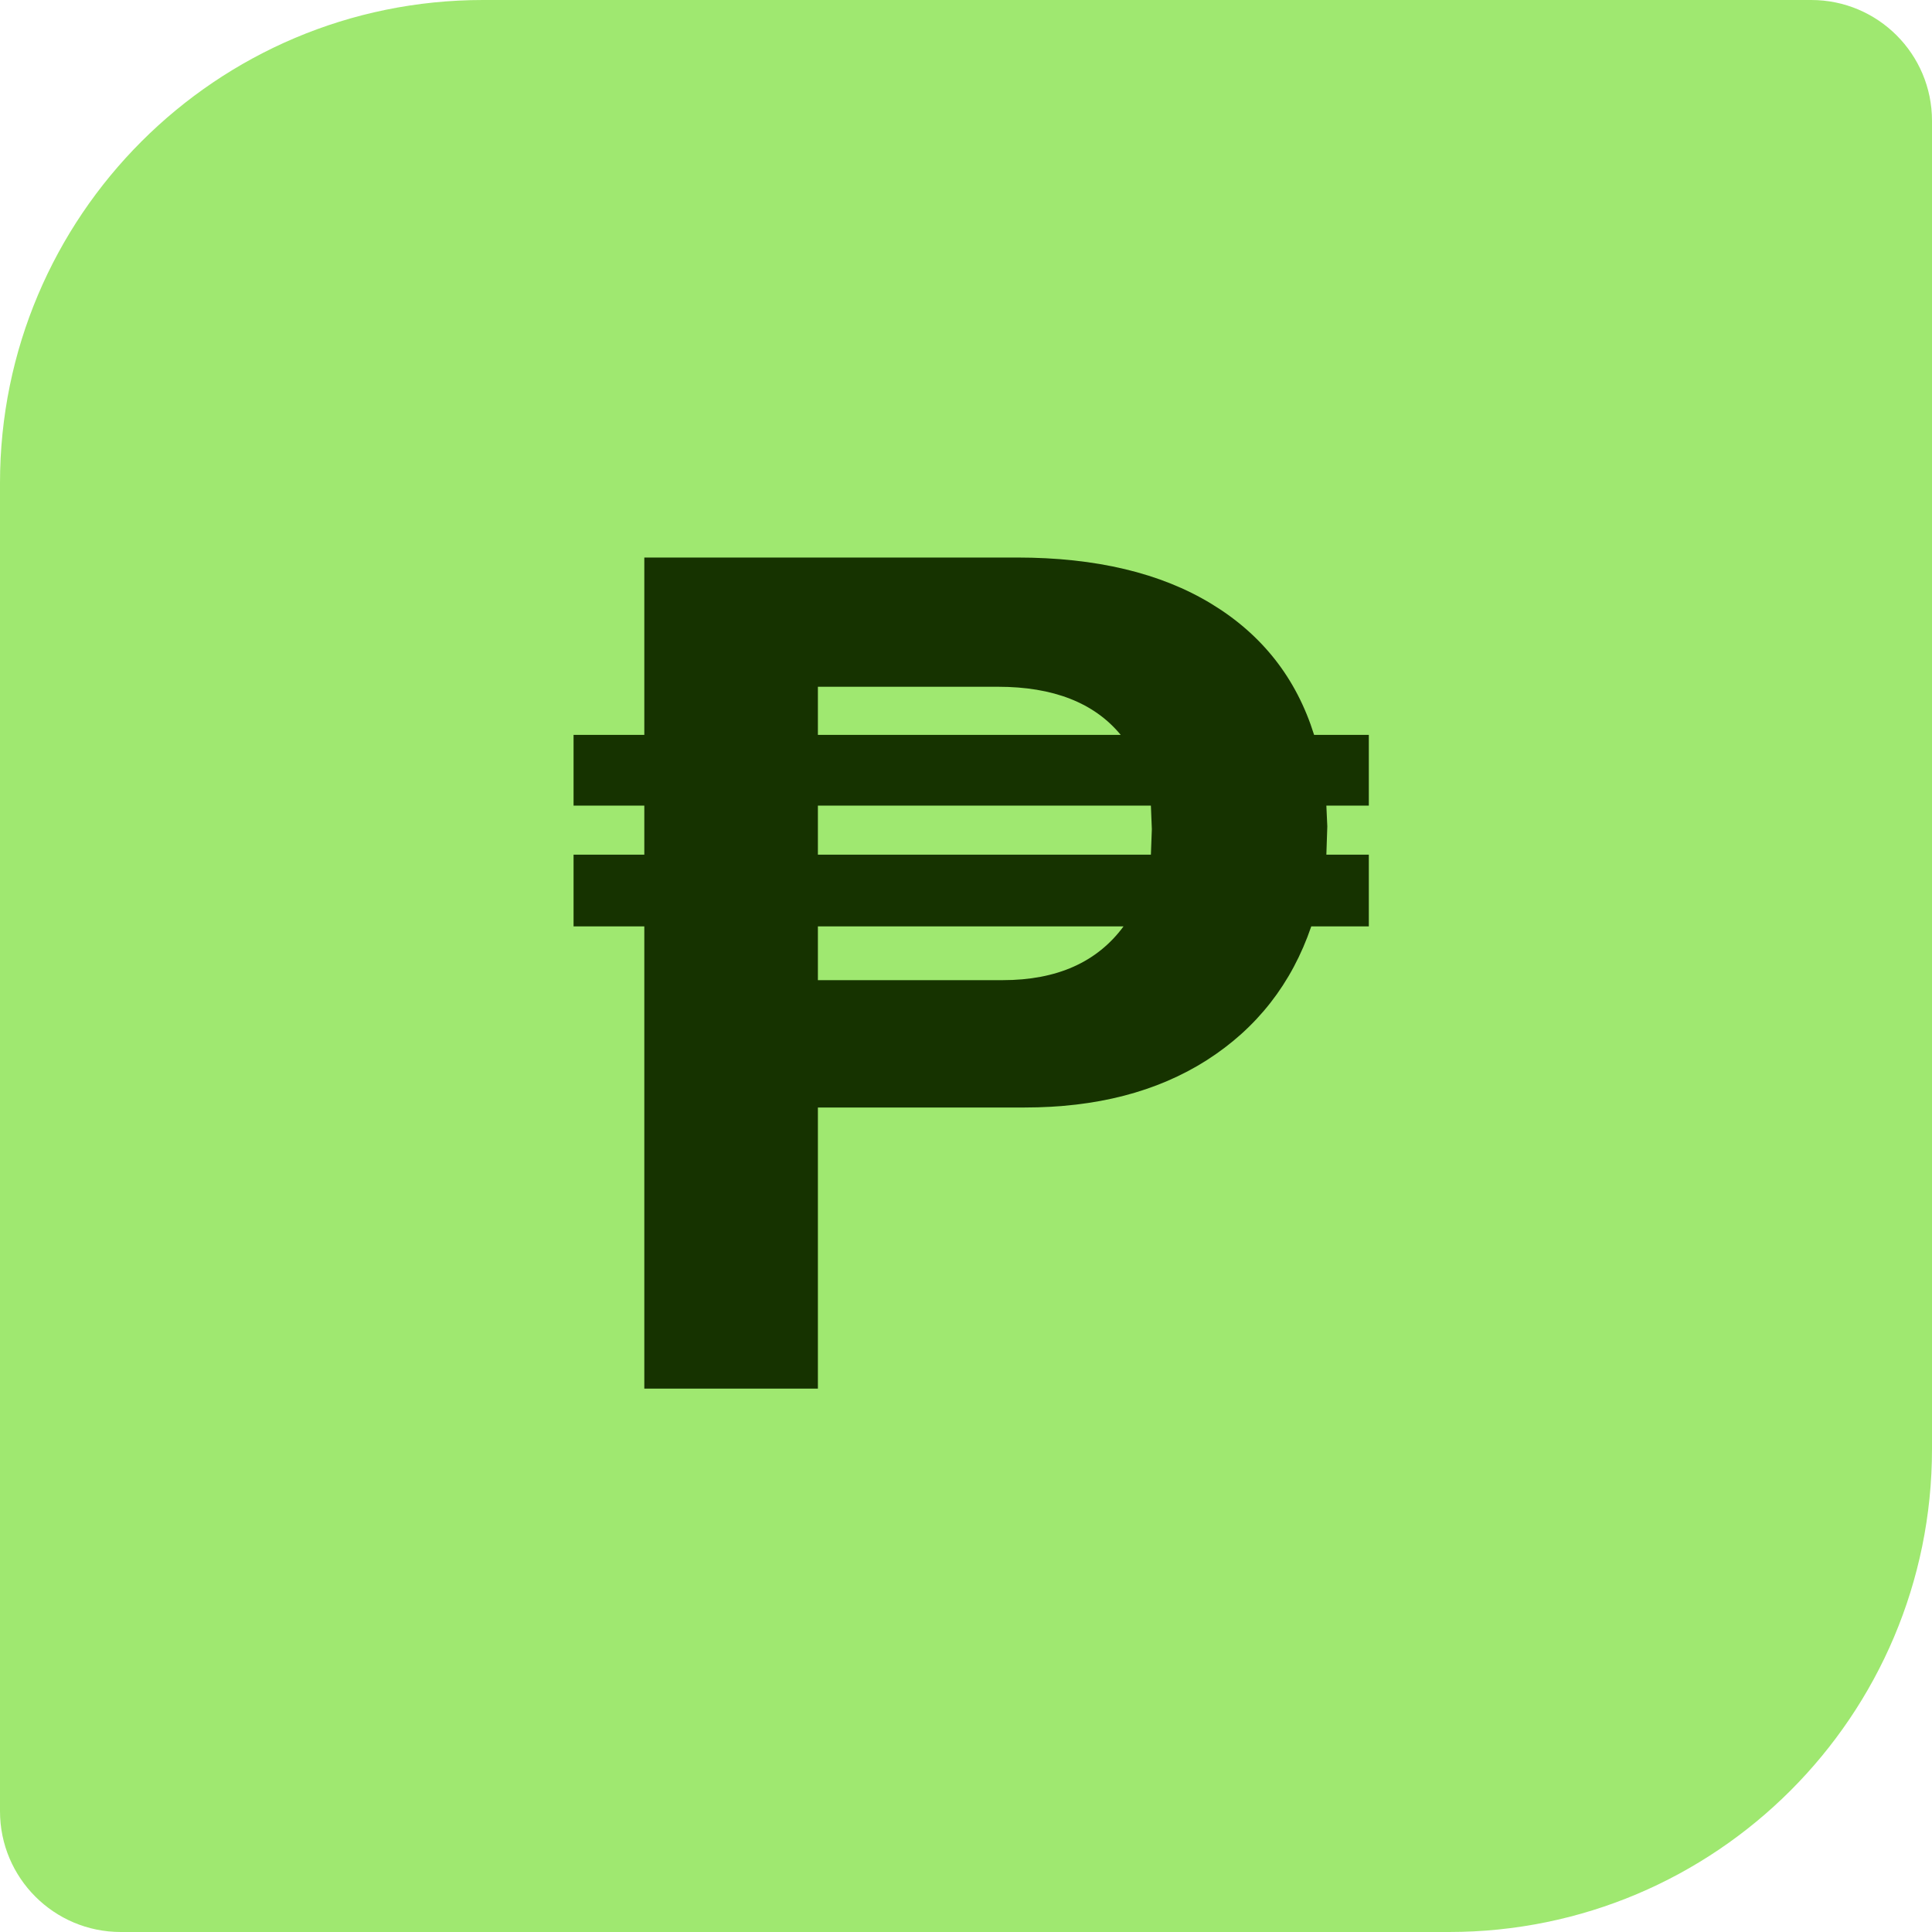
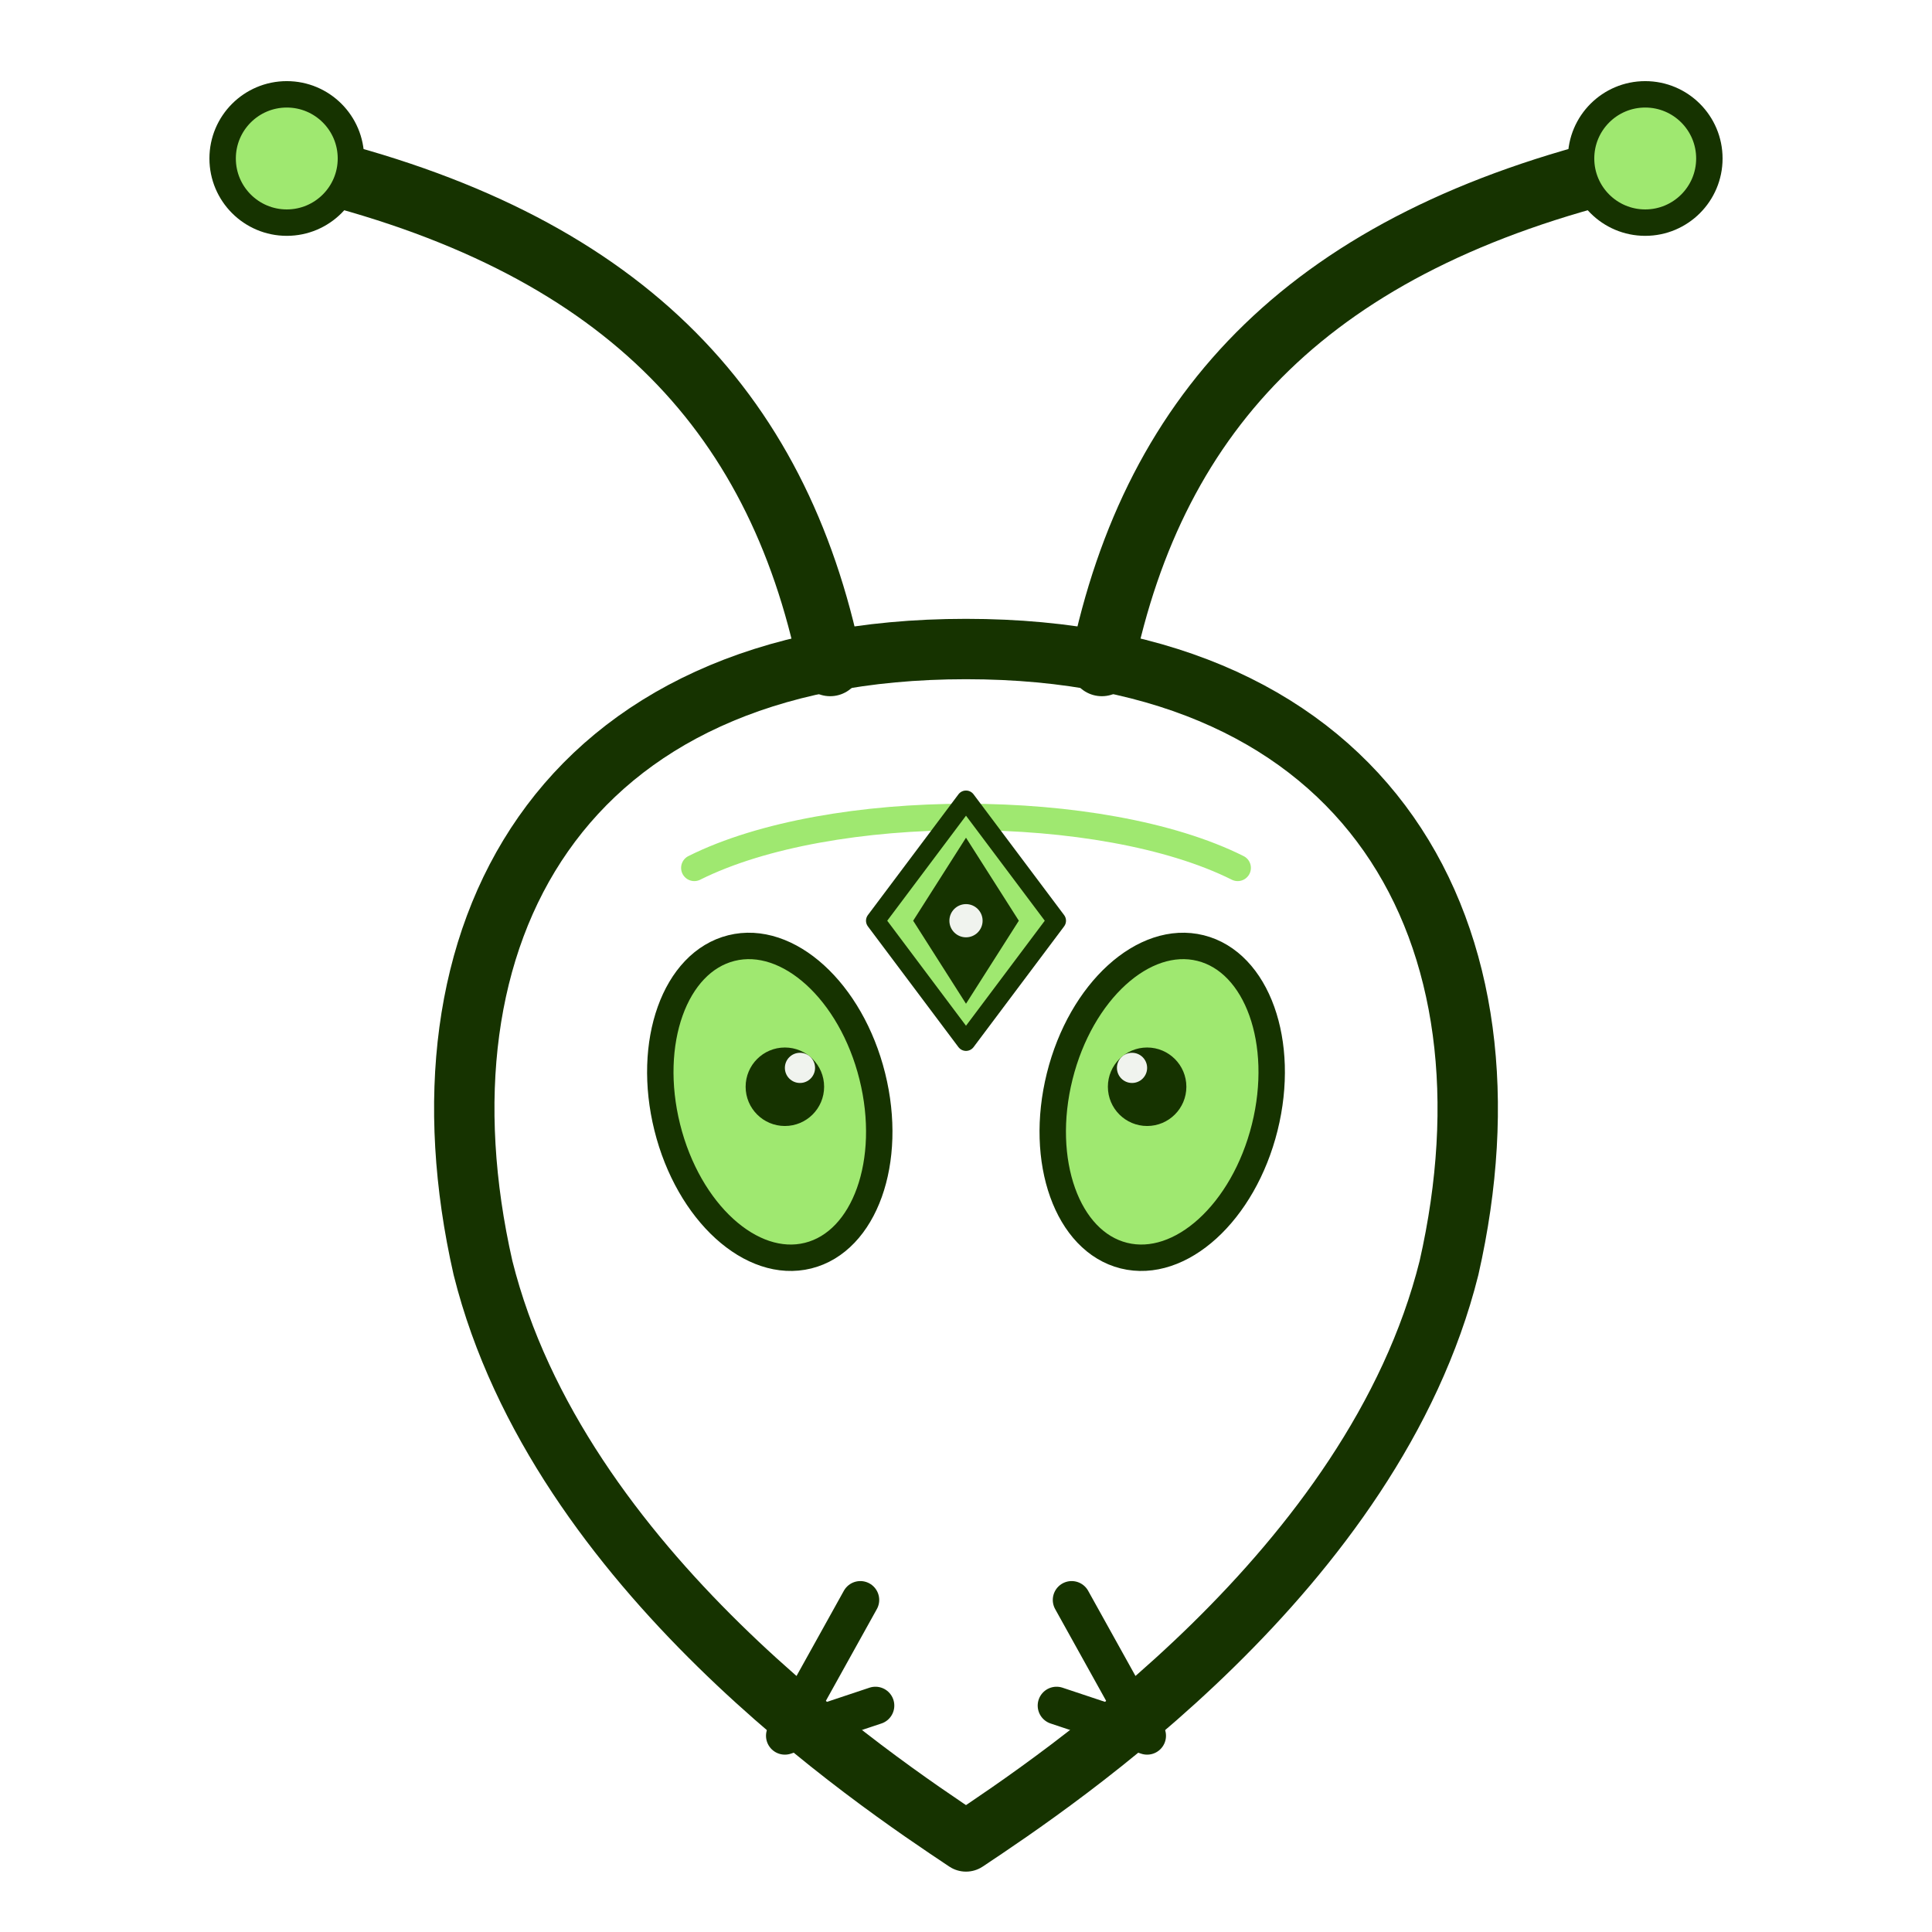
- <svg xmlns="http://www.w3.org/2000/svg" viewBox="0 0 32 32">
-   <path d="M8 0h22a2 2 0 0 1 2 2v22a8 8 0 0 1-8 8H2a2 2 0 0 1-2-2V8a8 8 0 0 1 8-8z" fill="#9FE870" />
-   <text x="16" y="23" font-family="Arial,sans-serif" font-size="20" font-weight="700" fill="#163300" text-anchor="middle">₱</text>
+ <svg xmlns="http://www.w3.org/2000/svg" viewBox="0 0 256 256" width="256" height="256">
+   <g fill="none" stroke="#163300" stroke-linecap="round" stroke-linejoin="round">
+     <path d="M 110 88 C 103 54 82 32 40 22" stroke-width="8.5" />
+     <circle cx="38" cy="21" r="8.5" fill="#9FE870" stroke="#163300" stroke-width="3.5" />
+     <path d="M 146 88 C 153 54 174 32 216 22" stroke-width="8.5" />
+     <circle cx="218" cy="21" r="8.5" fill="#9FE870" stroke="#163300" stroke-width="3.5" />
+     <path d="M 128 86              C 182 86 202 124 192 168              C 182 208 140 236 128 244              C 116 236 74 208 64 168              C 54 124 74 86 128 86 Z" stroke-width="8" stroke-linejoin="round" />
+     <path d="M 92 115 C 110 106 146 106 164 115" stroke="#9FE870" stroke-width="3.5" />
+     <polygon points="128,106 140,122 128,138 116,122" fill="#9FE870" stroke="#163300" stroke-width="2.5" />
+     <polygon points="128,111 135,122 128,133 121,122" fill="#163300" stroke="none" />
+     <circle cx="128" cy="122" r="2.2" fill="#F0F3EE" stroke="none" />
+     <ellipse cx="102" cy="146" rx="14" ry="21" transform="rotate(-14 102 146)" fill="#9FE870" stroke="#163300" stroke-width="3.5" />
+     <circle cx="104" cy="144" r="5.2" fill="#163300" stroke="none" />
+     <circle cx="106" cy="141.5" r="2" fill="#F0F3EE" stroke="none" />
+     <ellipse cx="154" cy="146" rx="14" ry="21" transform="rotate(14 154 146)" fill="#9FE870" stroke="#163300" stroke-width="3.5" />
+     <circle cx="152" cy="144" r="5.2" fill="#163300" stroke="none" />
+     <circle cx="150" cy="141.5" r="2" fill="#F0F3EE" stroke="none" />
+     <path d="M 114 212 L 104 230 L 116 226" stroke-width="5" />
+     <path d="M 142 212 L 152 230 L 140 226" stroke-width="5" />
+   </g>
</svg>
